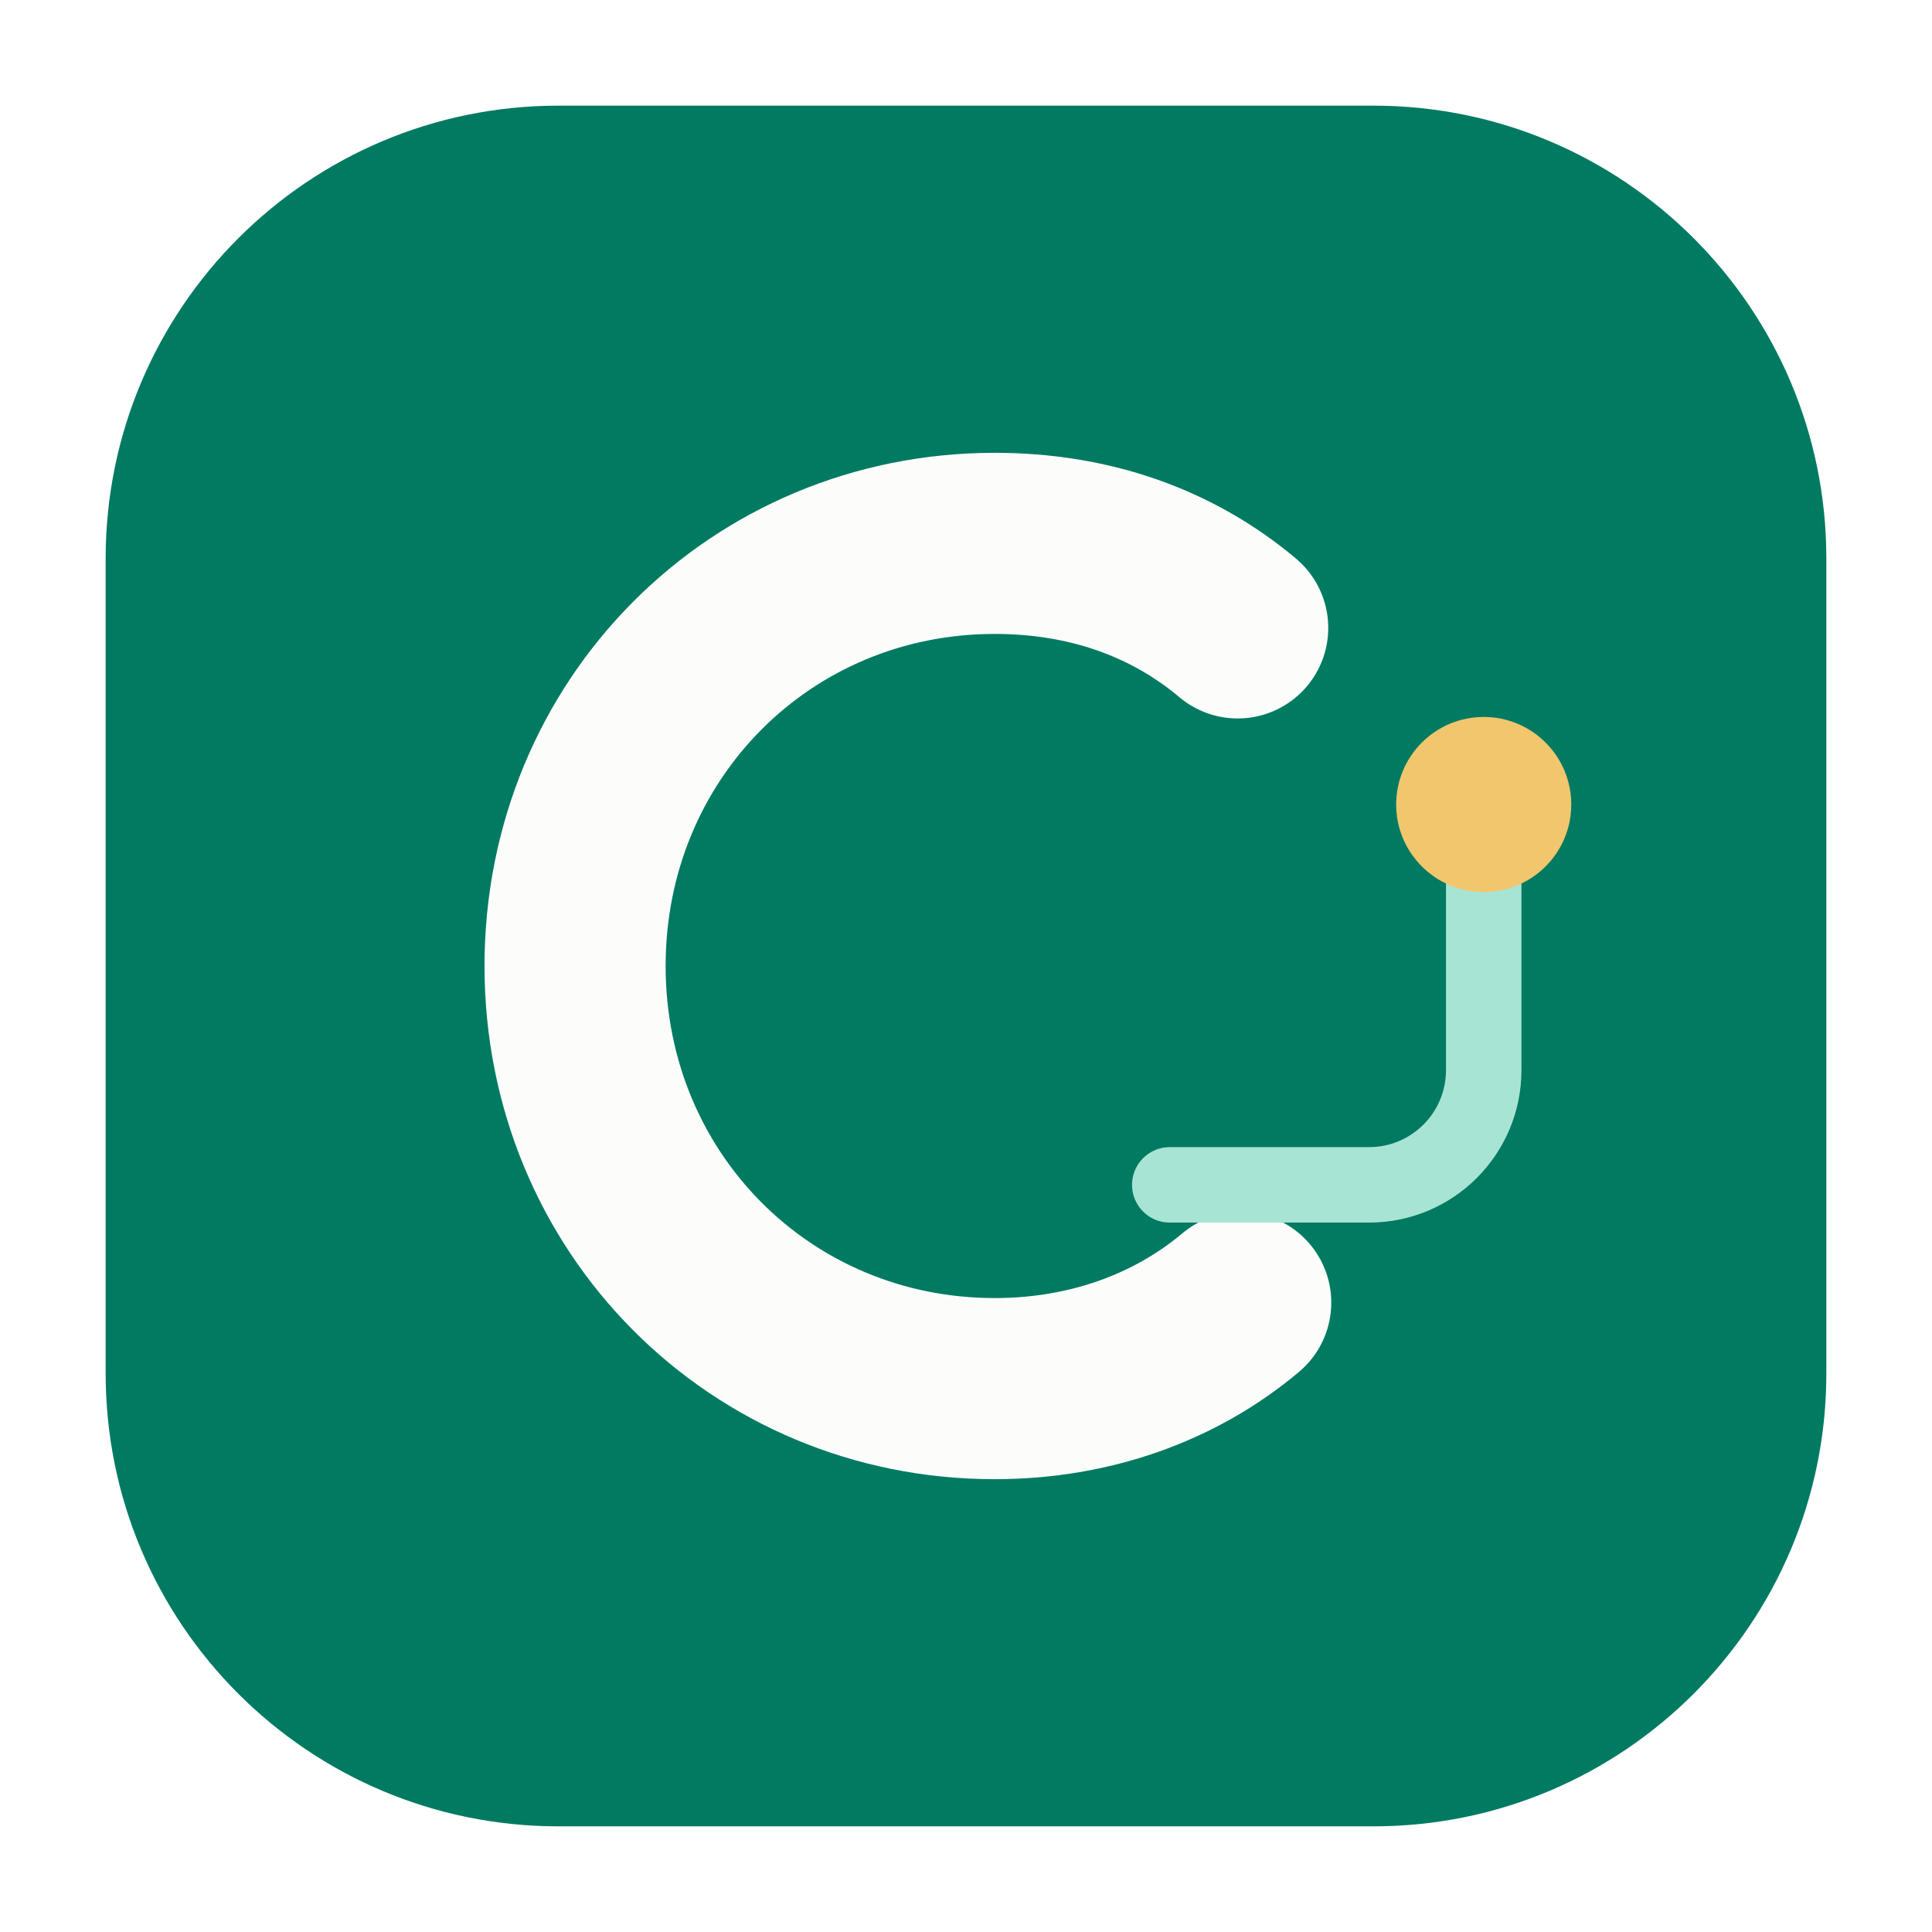
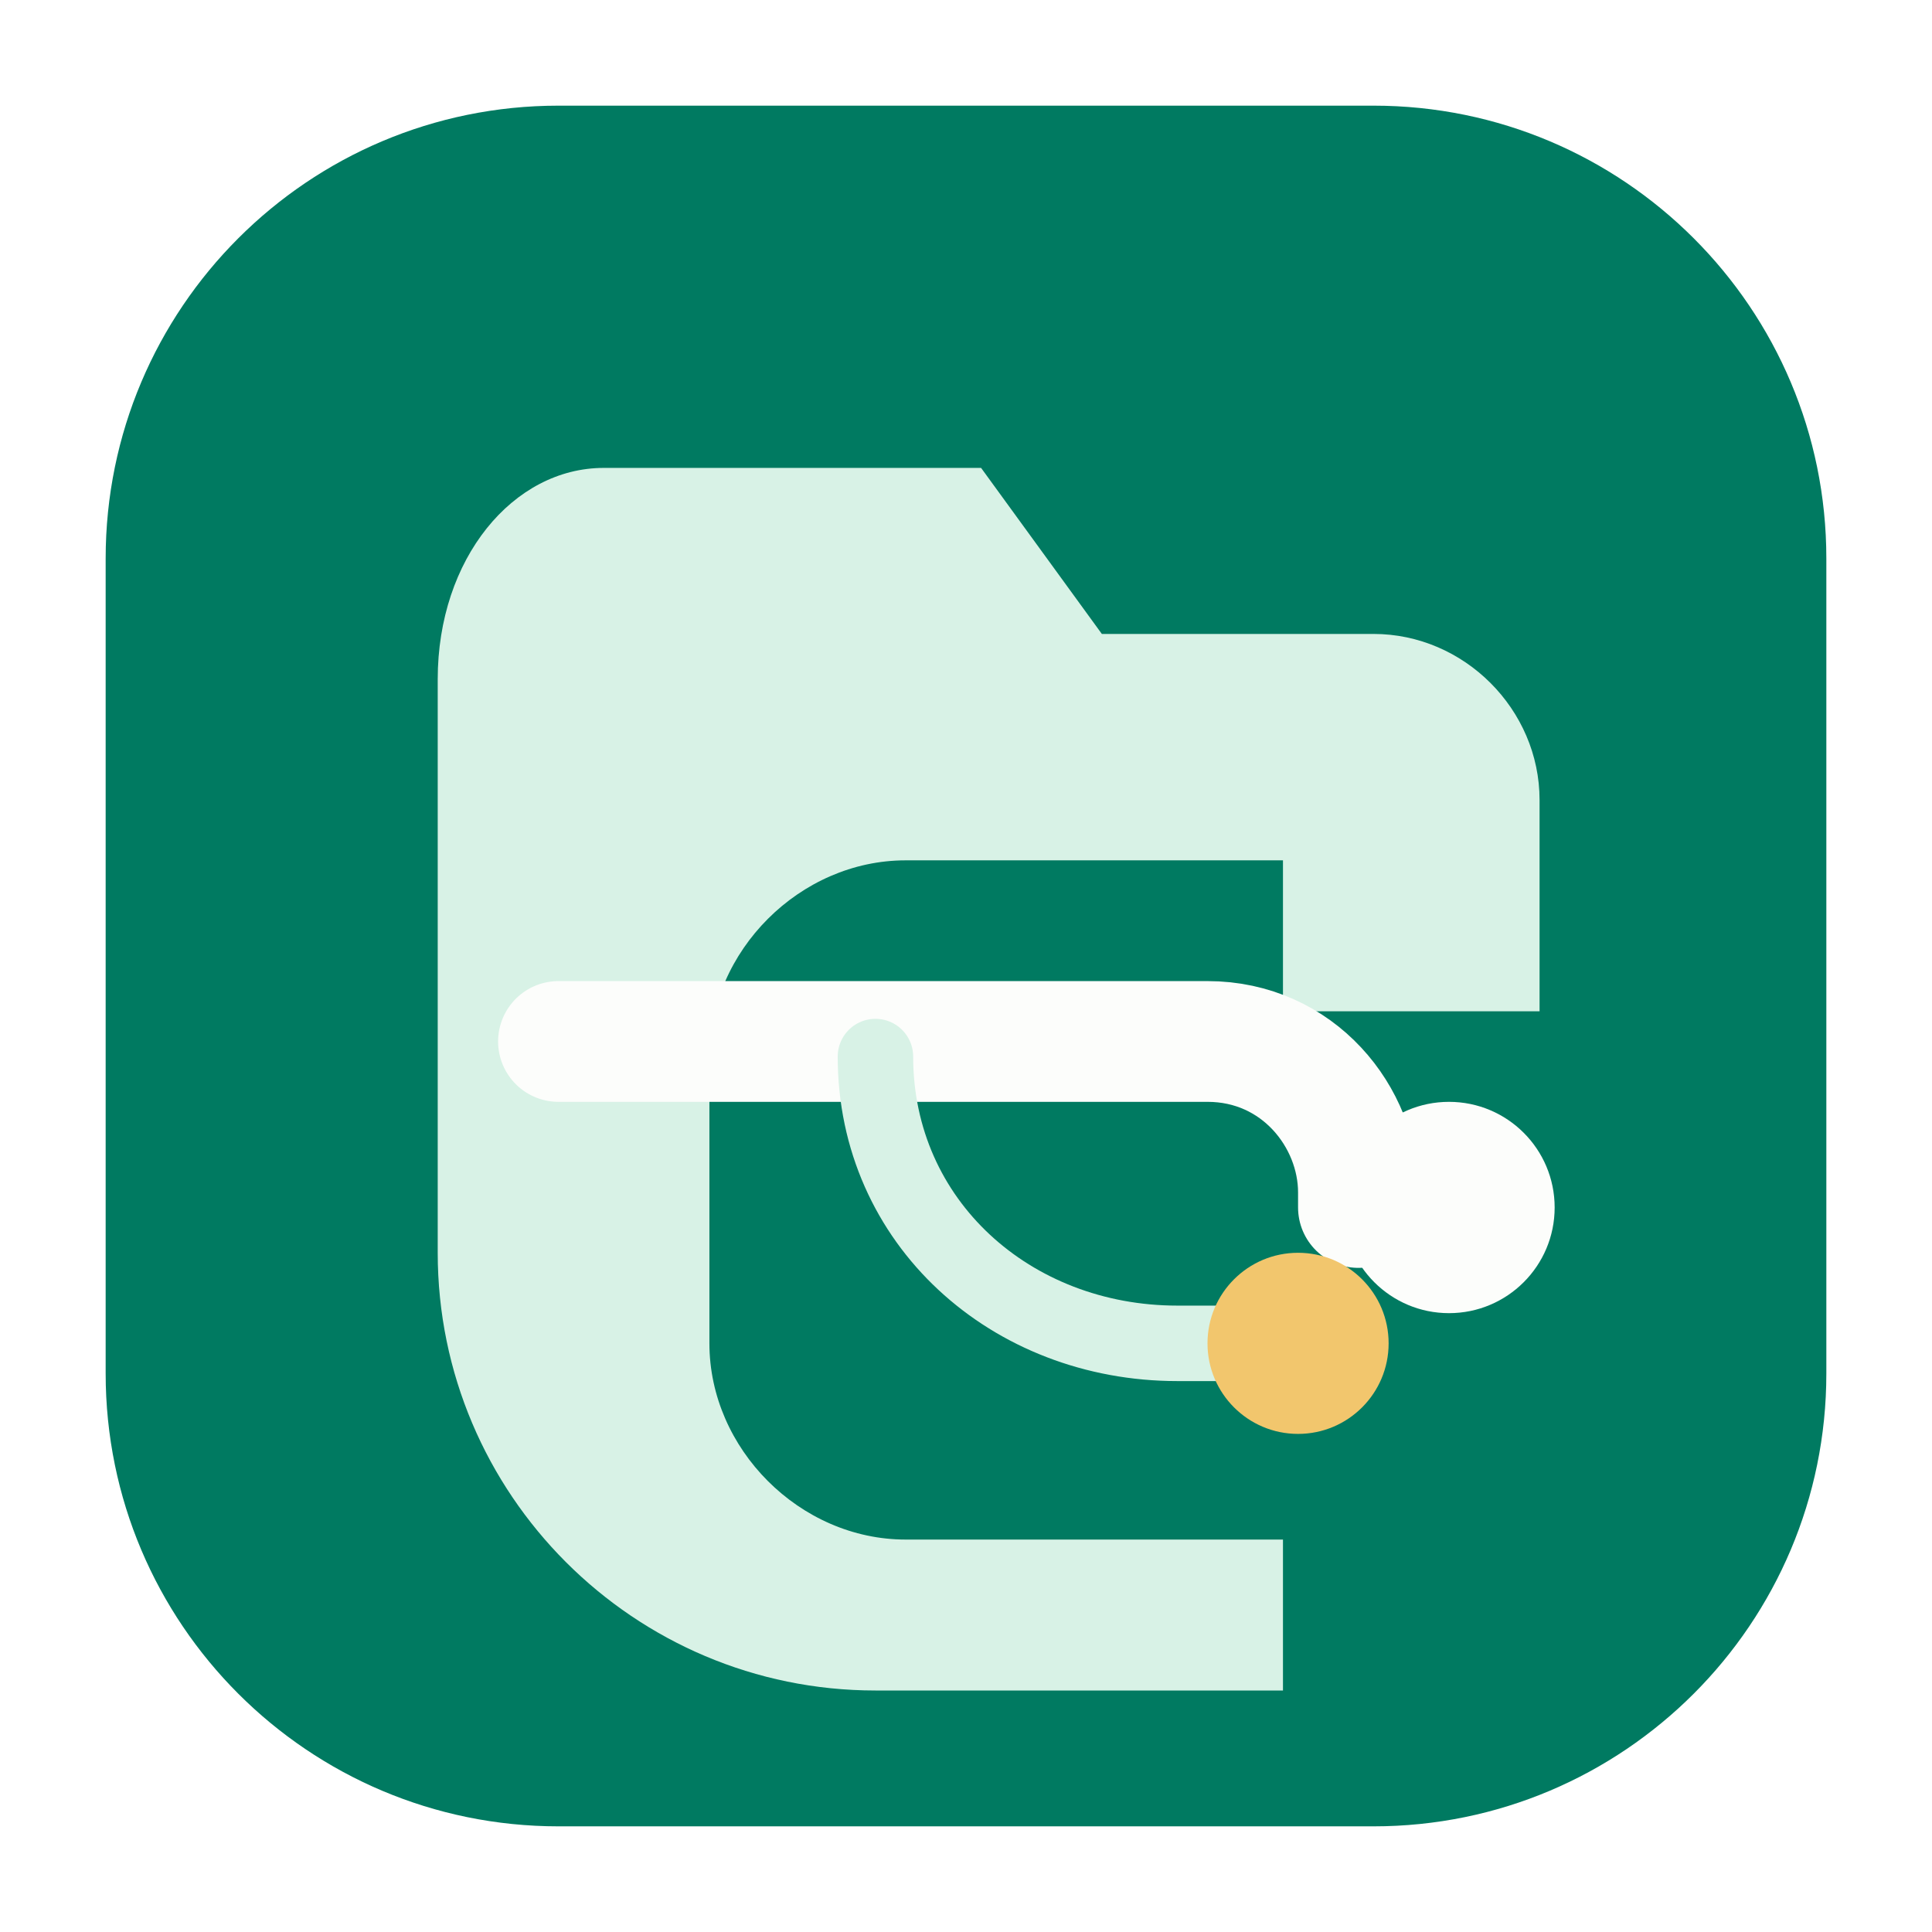
<svg xmlns="http://www.w3.org/2000/svg" viewBox="0 0 128 128">
  <rect x="7" y="7" width="114" height="114" rx="30" fill="#007A61" />
-   <path d="M82 41.6C77.6 37.9 72.1 36 65.9 36c-15.5 0-27.8 12.3-27.8 28s12.3 28 27.8 28c6.2 0 11.9-2 16.3-5.7" fill="none" stroke="#FCFDFB" stroke-linecap="round" stroke-width="12" />
-   <path d="M77.5 78.5h13.2c4.2 0 7.6-3.4 7.6-7.6V58.6" fill="none" stroke="#A8E4D4" stroke-linecap="round" stroke-linejoin="round" stroke-width="5" />
-   <circle cx="98.3" cy="53.3" r="5.8" fill="#F2C66D" />
+   <path d="M40 31h25l8 11h18c6 0 11 5 11 11v14H85V57H60c-7 0-13 6-13 13v19c0 7 6 13 13 13h25v10H58c-16 0-29-13-29-29V45c0-8 5-14 11-14Z" fill="#D8F2E6" />
+   <path d="M37 69h43c6 0 10 5 10 10v1" fill="none" stroke="#FCFDFB" stroke-linecap="round" stroke-width="8" />
+   <path d="M58 70c0 11 9 19 20 19h9" fill="none" stroke="#D8F2E6" stroke-linecap="round" stroke-width="5" />
+   <circle cx="96" cy="80" r="7" fill="#FCFDFB" />
+   <circle cx="86" cy="89" r="6" fill="#F2C66D" />
</svg>
